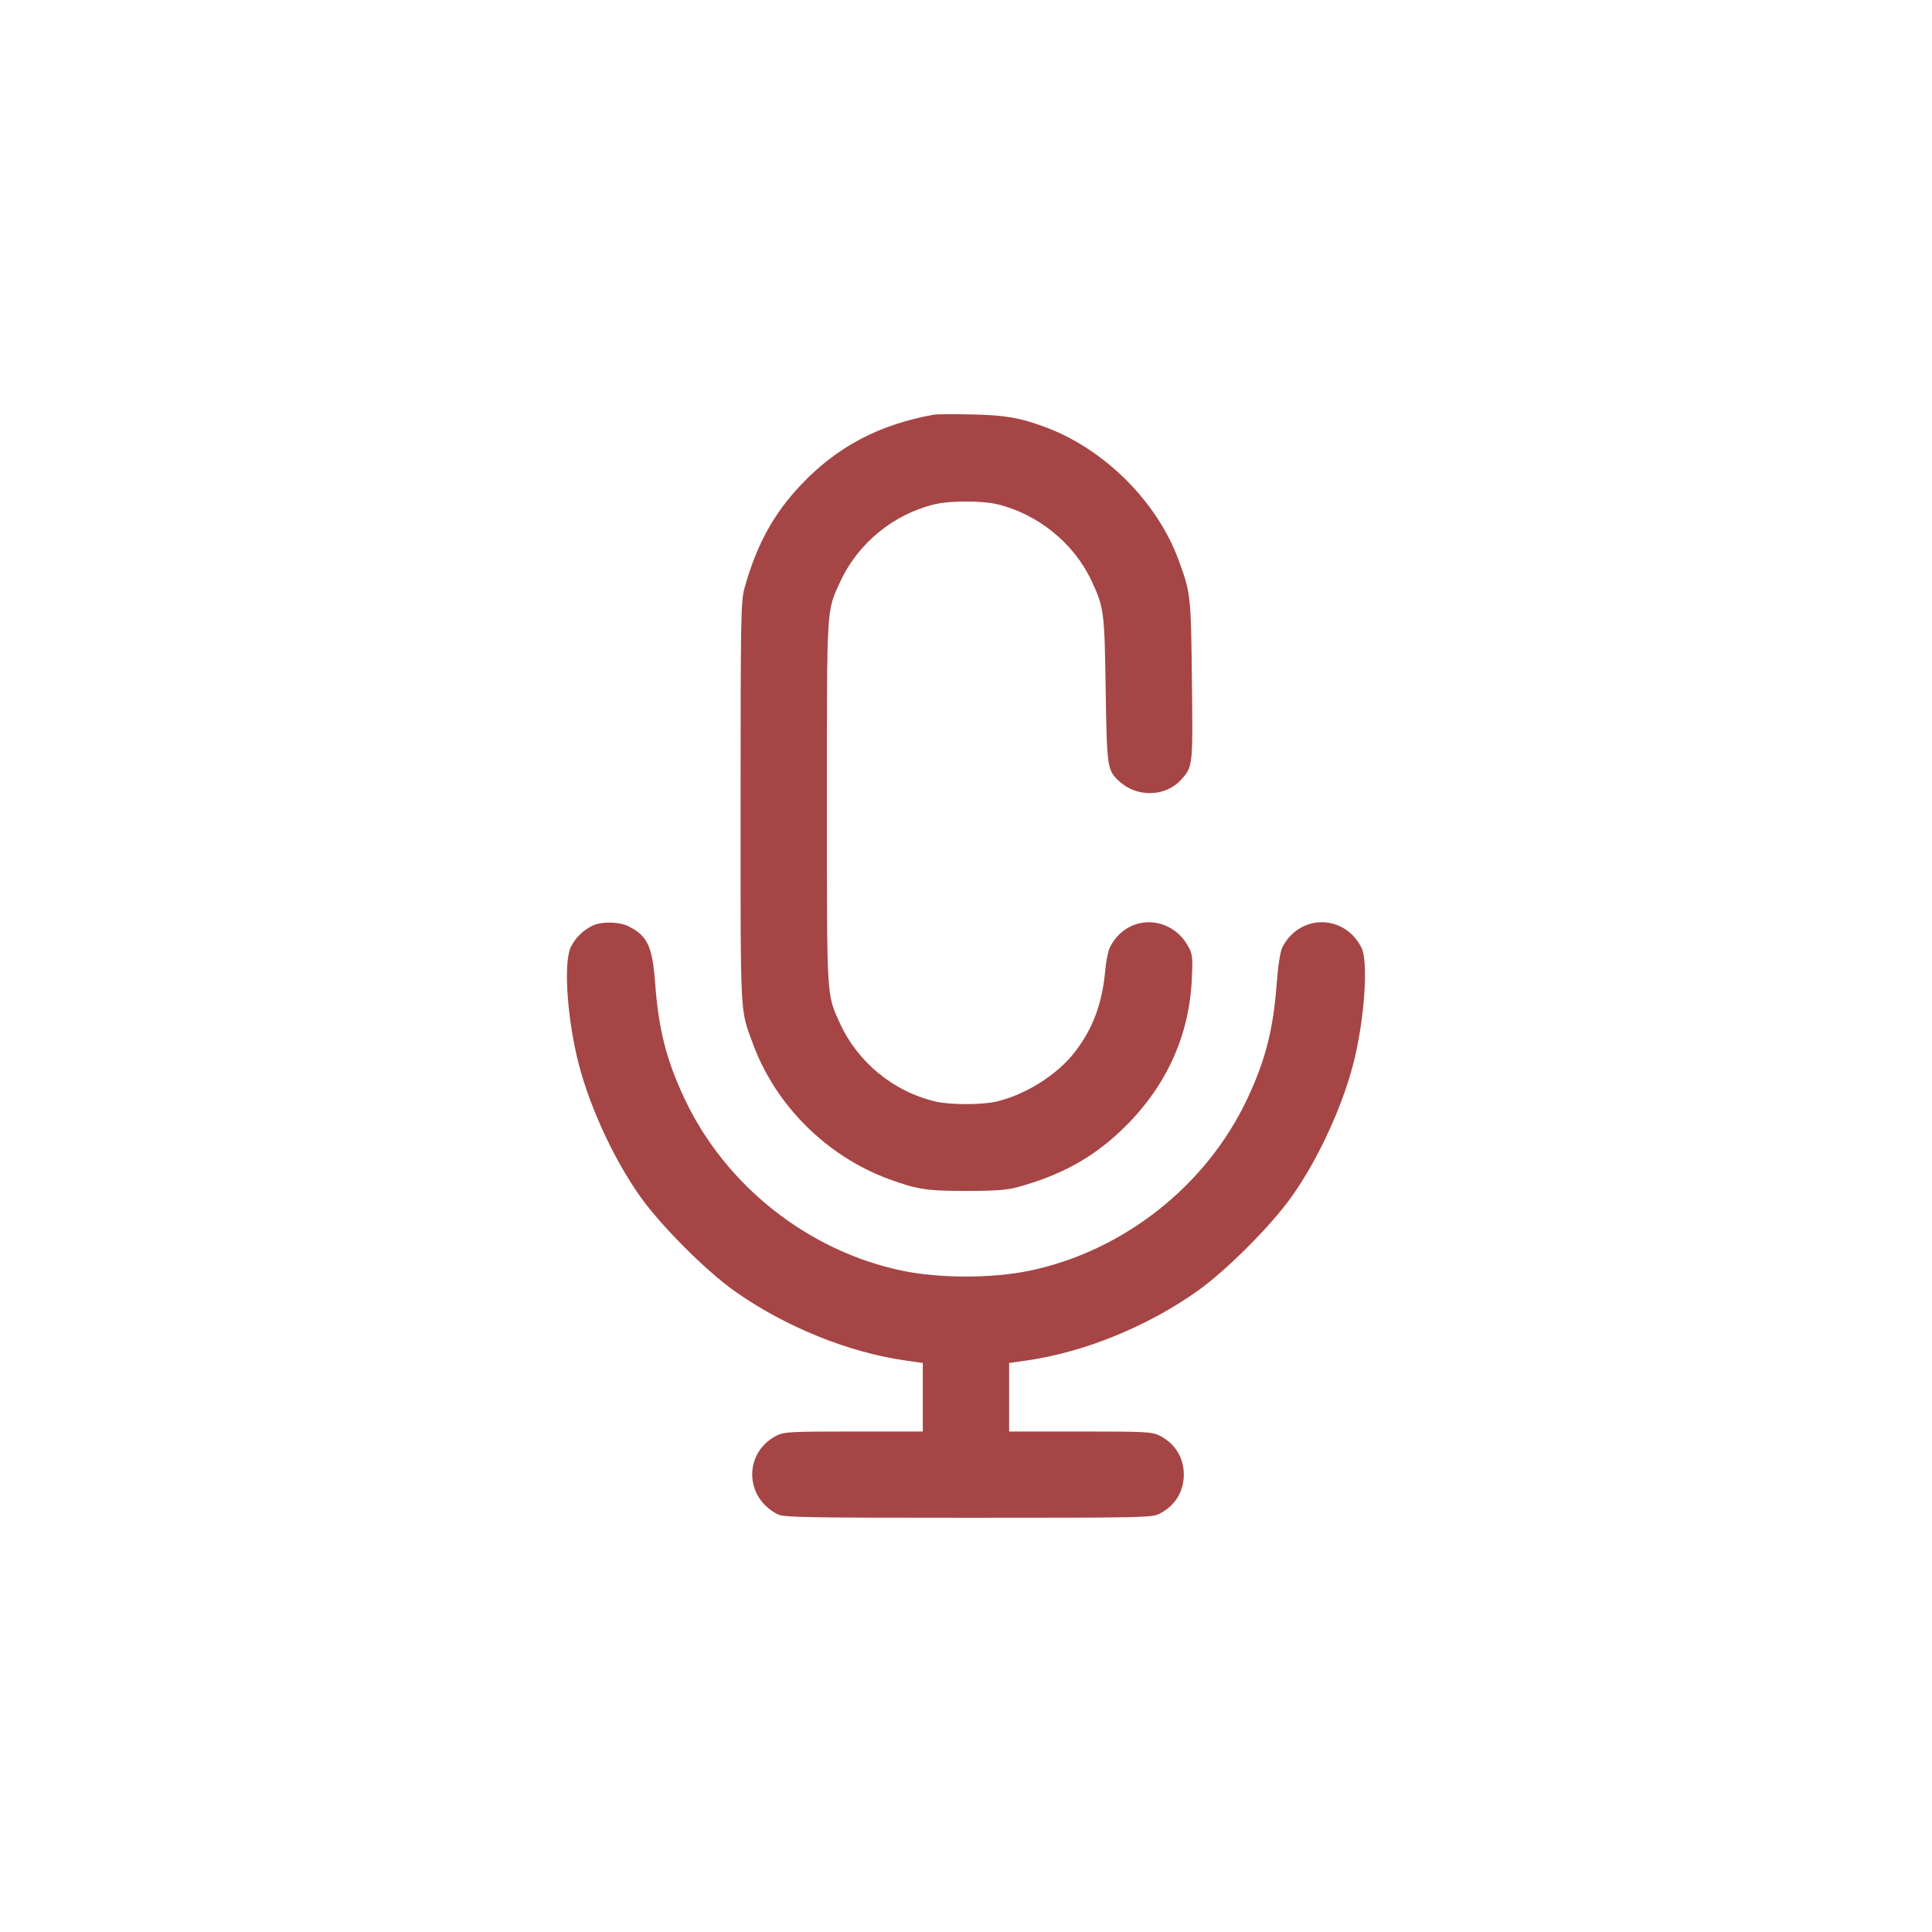
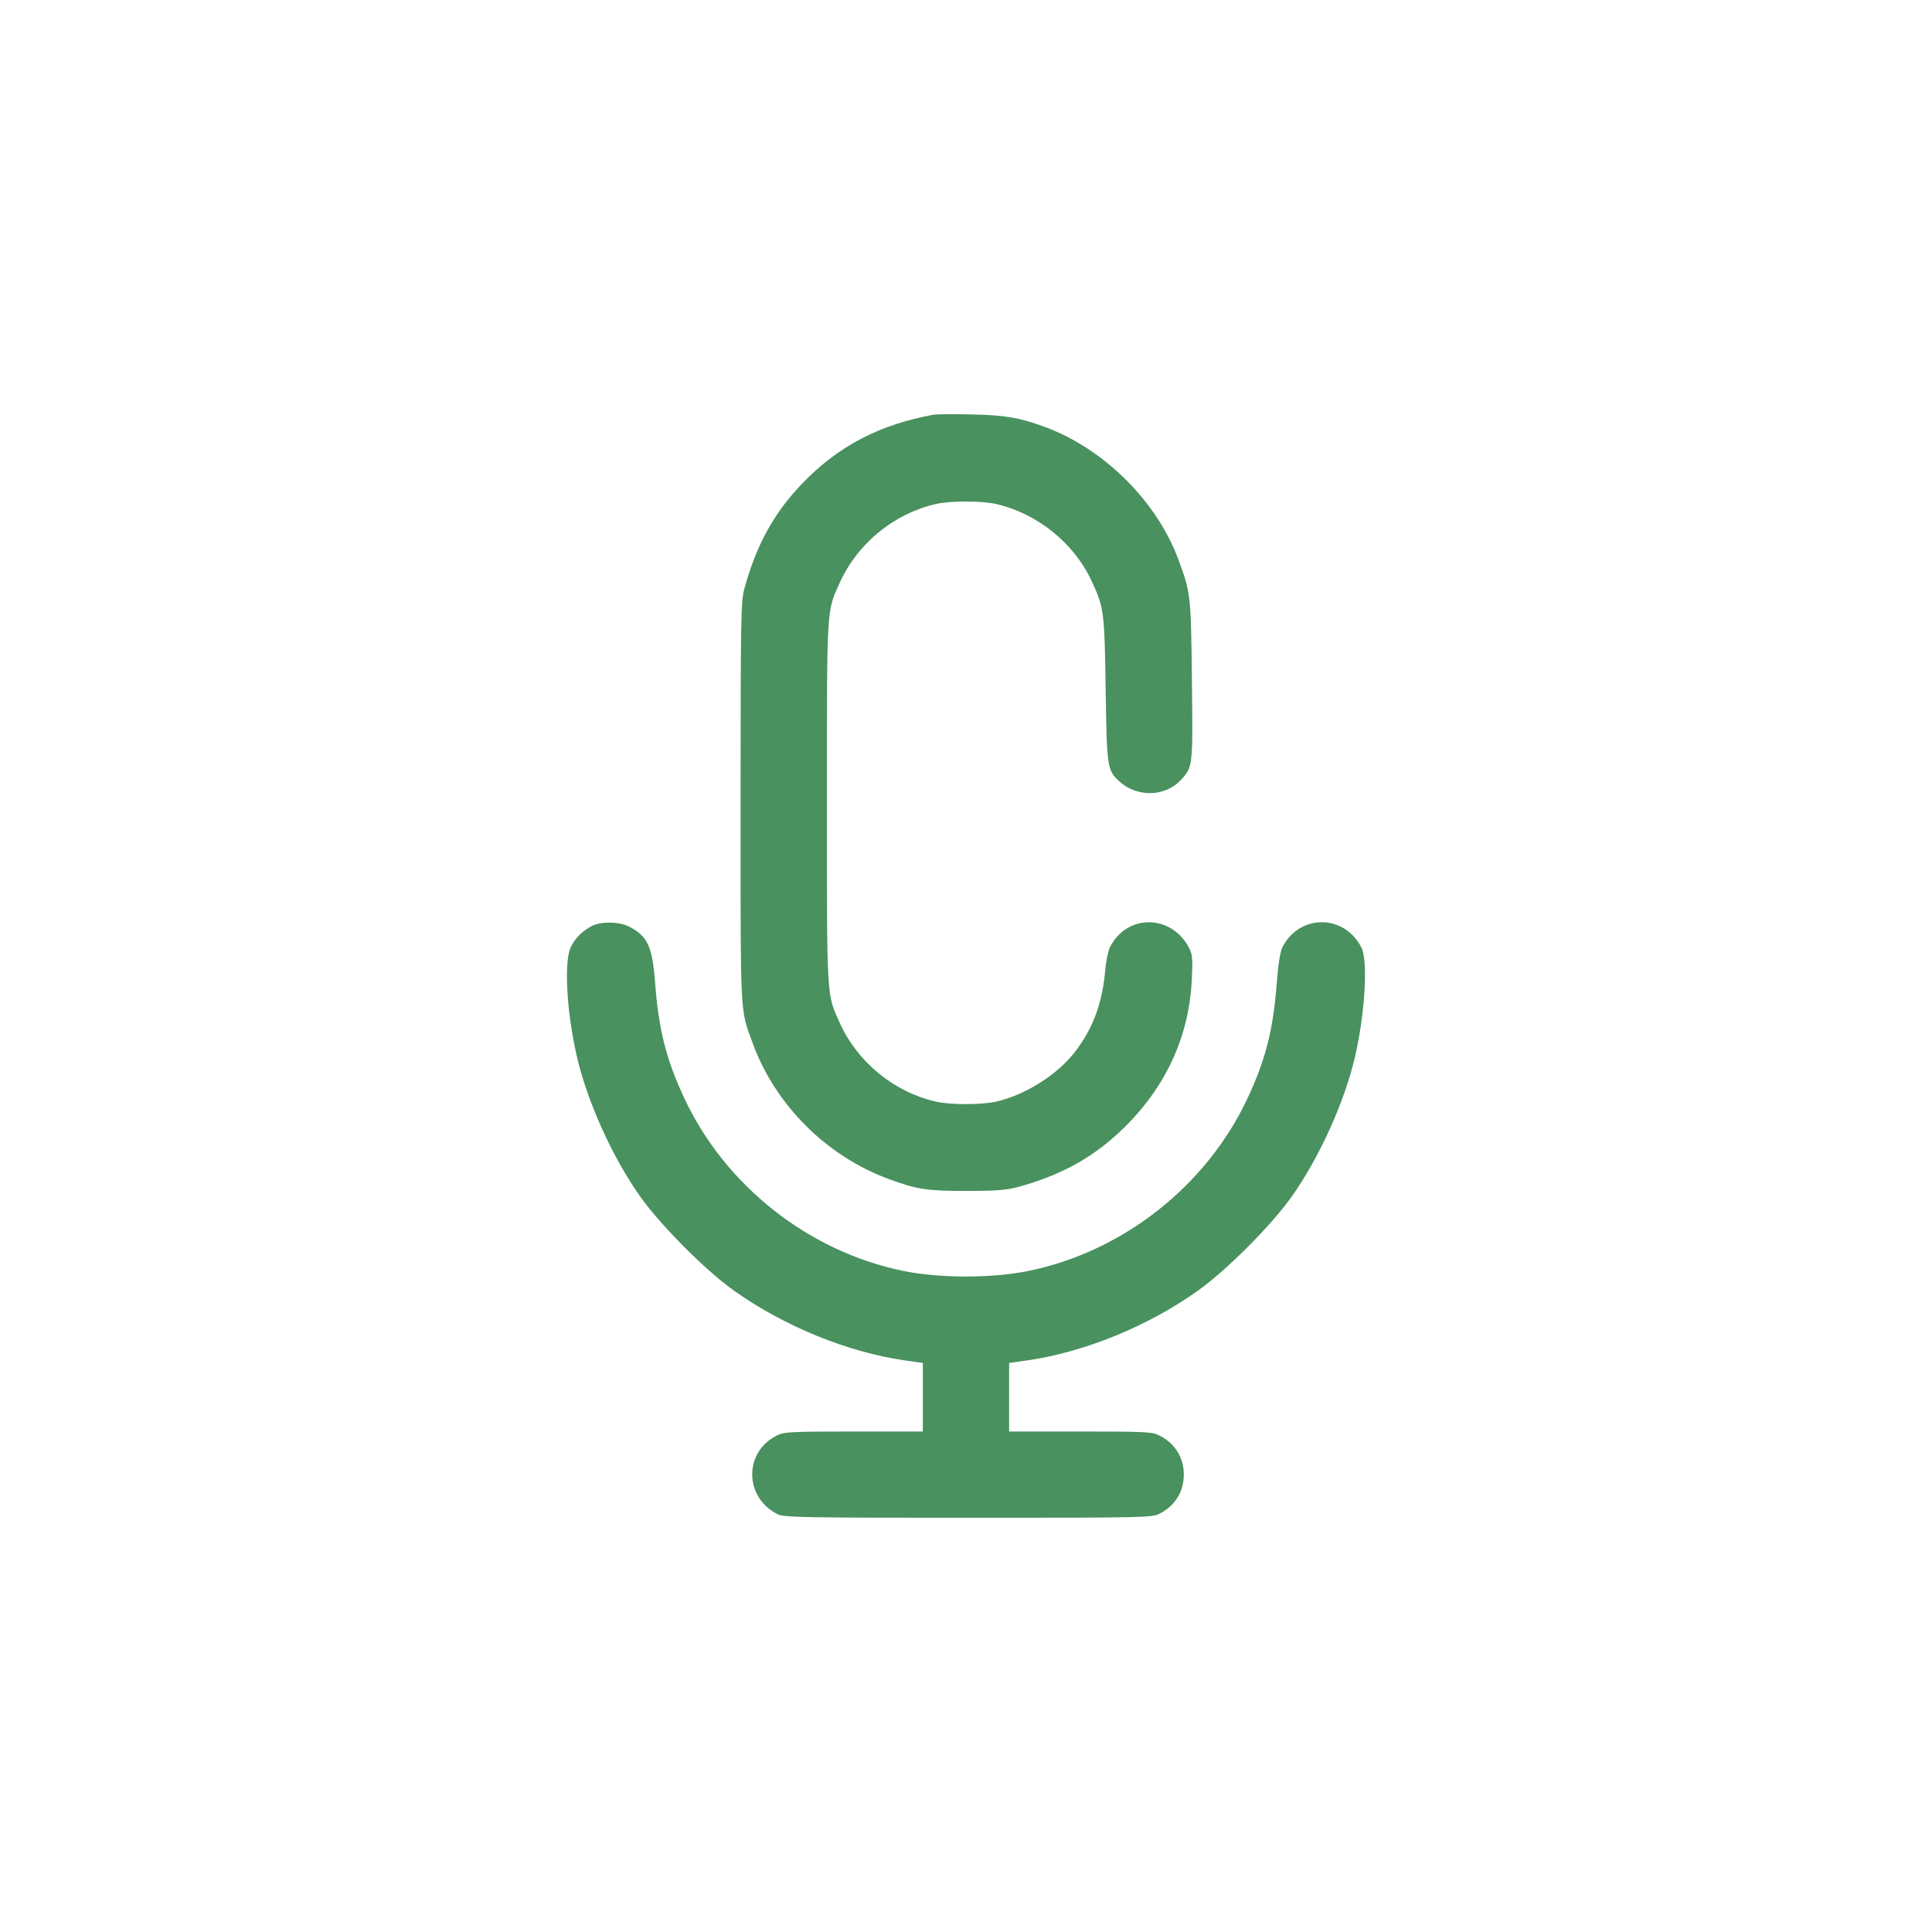
- <svg xmlns="http://www.w3.org/2000/svg" style="color:#A64545;" fill="currentColor" stroke="currentColor" stroke-width="0" viewBox="-4.8 -4.8 33.60 33.60" version="1.1" id="svg3" xml:space="preserve">
+ <svg xmlns="http://www.w3.org/2000/svg" style="color:#49915F;" fill="currentColor" stroke="currentColor" stroke-width="0" viewBox="-4.8 -4.8 33.60 33.60" version="1.1" id="svg3" xml:space="preserve">
  <defs id="defs3" />
  <g id="SVGRepo_tracerCarrier" stroke-linecap="round" stroke-linejoin="round" stroke-width="0.624" />
  <path id="path1" />
  <path d="M 11.437,2.412 C 10.482,2.586 9.759,2.969 9.13,3.632 8.652,4.136 8.357,4.676 8.148,5.428 c -0.063,0.227 -0.068,0.482 -0.068,3.733 0,3.806 -0.012,3.573 0.211,4.183 0.393,1.075 1.283,1.963 2.368,2.362 0.489,0.18 0.661,0.206 1.341,0.206 0.513,0 0.71,-0.015 0.9,-0.067 0.745,-0.204 1.291,-0.503 1.796,-0.982 0.759,-0.72 1.178,-1.608 1.23,-2.608 0.019,-0.368 0.013,-0.452 -0.043,-0.563 -0.302,-0.596 -1.086,-0.606 -1.38,-0.017 -0.031,0.062 -0.067,0.239 -0.081,0.394 -0.051,0.579 -0.213,1.016 -0.526,1.423 -0.305,0.397 -0.856,0.746 -1.364,0.865 -0.257,0.06 -0.806,0.06 -1.063,0 -0.725,-0.169 -1.352,-0.683 -1.661,-1.36 -0.234,-0.514 -0.227,-0.386 -0.227,-3.835 0,-3.449 -0.008,-3.321 0.227,-3.835 0.309,-0.678 0.936,-1.191 1.661,-1.36 0.257,-0.06 0.806,-0.06 1.063,0 0.71,0.166 1.343,0.676 1.649,1.33 0.219,0.468 0.228,0.534 0.248,1.896 0.02,1.361 0.027,1.404 0.241,1.599 0.308,0.28 0.8,0.266 1.068,-0.029 0.209,-0.23 0.208,-0.223 0.191,-1.733 C 15.912,5.546 15.909,5.518 15.698,4.942 15.324,3.922 14.403,3.005 13.371,2.625 12.929,2.463 12.69,2.421 12.112,2.408 c -0.32,-0.007 -0.624,-0.006 -0.675,0.004 M 5.491,11.305 c -0.165,0.087 -0.279,0.201 -0.36,0.358 -0.126,0.246 -0.08,1.117 0.1,1.905 0.18,0.786 0.62,1.761 1.104,2.443 0.356,0.502 1.138,1.286 1.634,1.638 0.873,0.619 1.973,1.068 2.971,1.211 l 0.309,0.044 v 0.596 0.596 h -1.202 c -1.108,0 -1.213,0.006 -1.341,0.071 -0.574,0.294 -0.563,1.075 0.018,1.368 0.108,0.054 0.447,0.061 3.312,0.061 3.064,0 3.198,-0.003 3.331,-0.071 0.269,-0.138 0.421,-0.382 0.421,-0.679 0,-0.297 -0.151,-0.541 -0.421,-0.679 -0.129,-0.066 -0.234,-0.071 -1.379,-0.071 H 12.75 V 19.5 18.904 l 0.309,-0.044 c 0.998,-0.143 2.098,-0.591 2.971,-1.211 0.496,-0.352 1.278,-1.135 1.634,-1.638 0.484,-0.682 0.924,-1.657 1.104,-2.443 0.172,-0.753 0.225,-1.66 0.11,-1.887 -0.297,-0.588 -1.081,-0.59 -1.377,-0.004 -0.036,0.072 -0.073,0.308 -0.097,0.623 -0.061,0.809 -0.194,1.331 -0.509,2.003 -0.711,1.517 -2.158,2.659 -3.798,2.998 -0.644,0.133 -1.554,0.133 -2.198,0 C 9.261,16.963 7.814,15.821 7.103,14.303 6.788,13.632 6.655,13.109 6.594,12.301 6.546,11.661 6.463,11.48 6.14,11.314 c -0.171,-0.088 -0.491,-0.092 -0.649,-0.009" stroke="none" fill-rule="evenodd" id="path1-93" style="stroke-width:0;fill:currentColor;fill-opacity:1" />
</svg>
